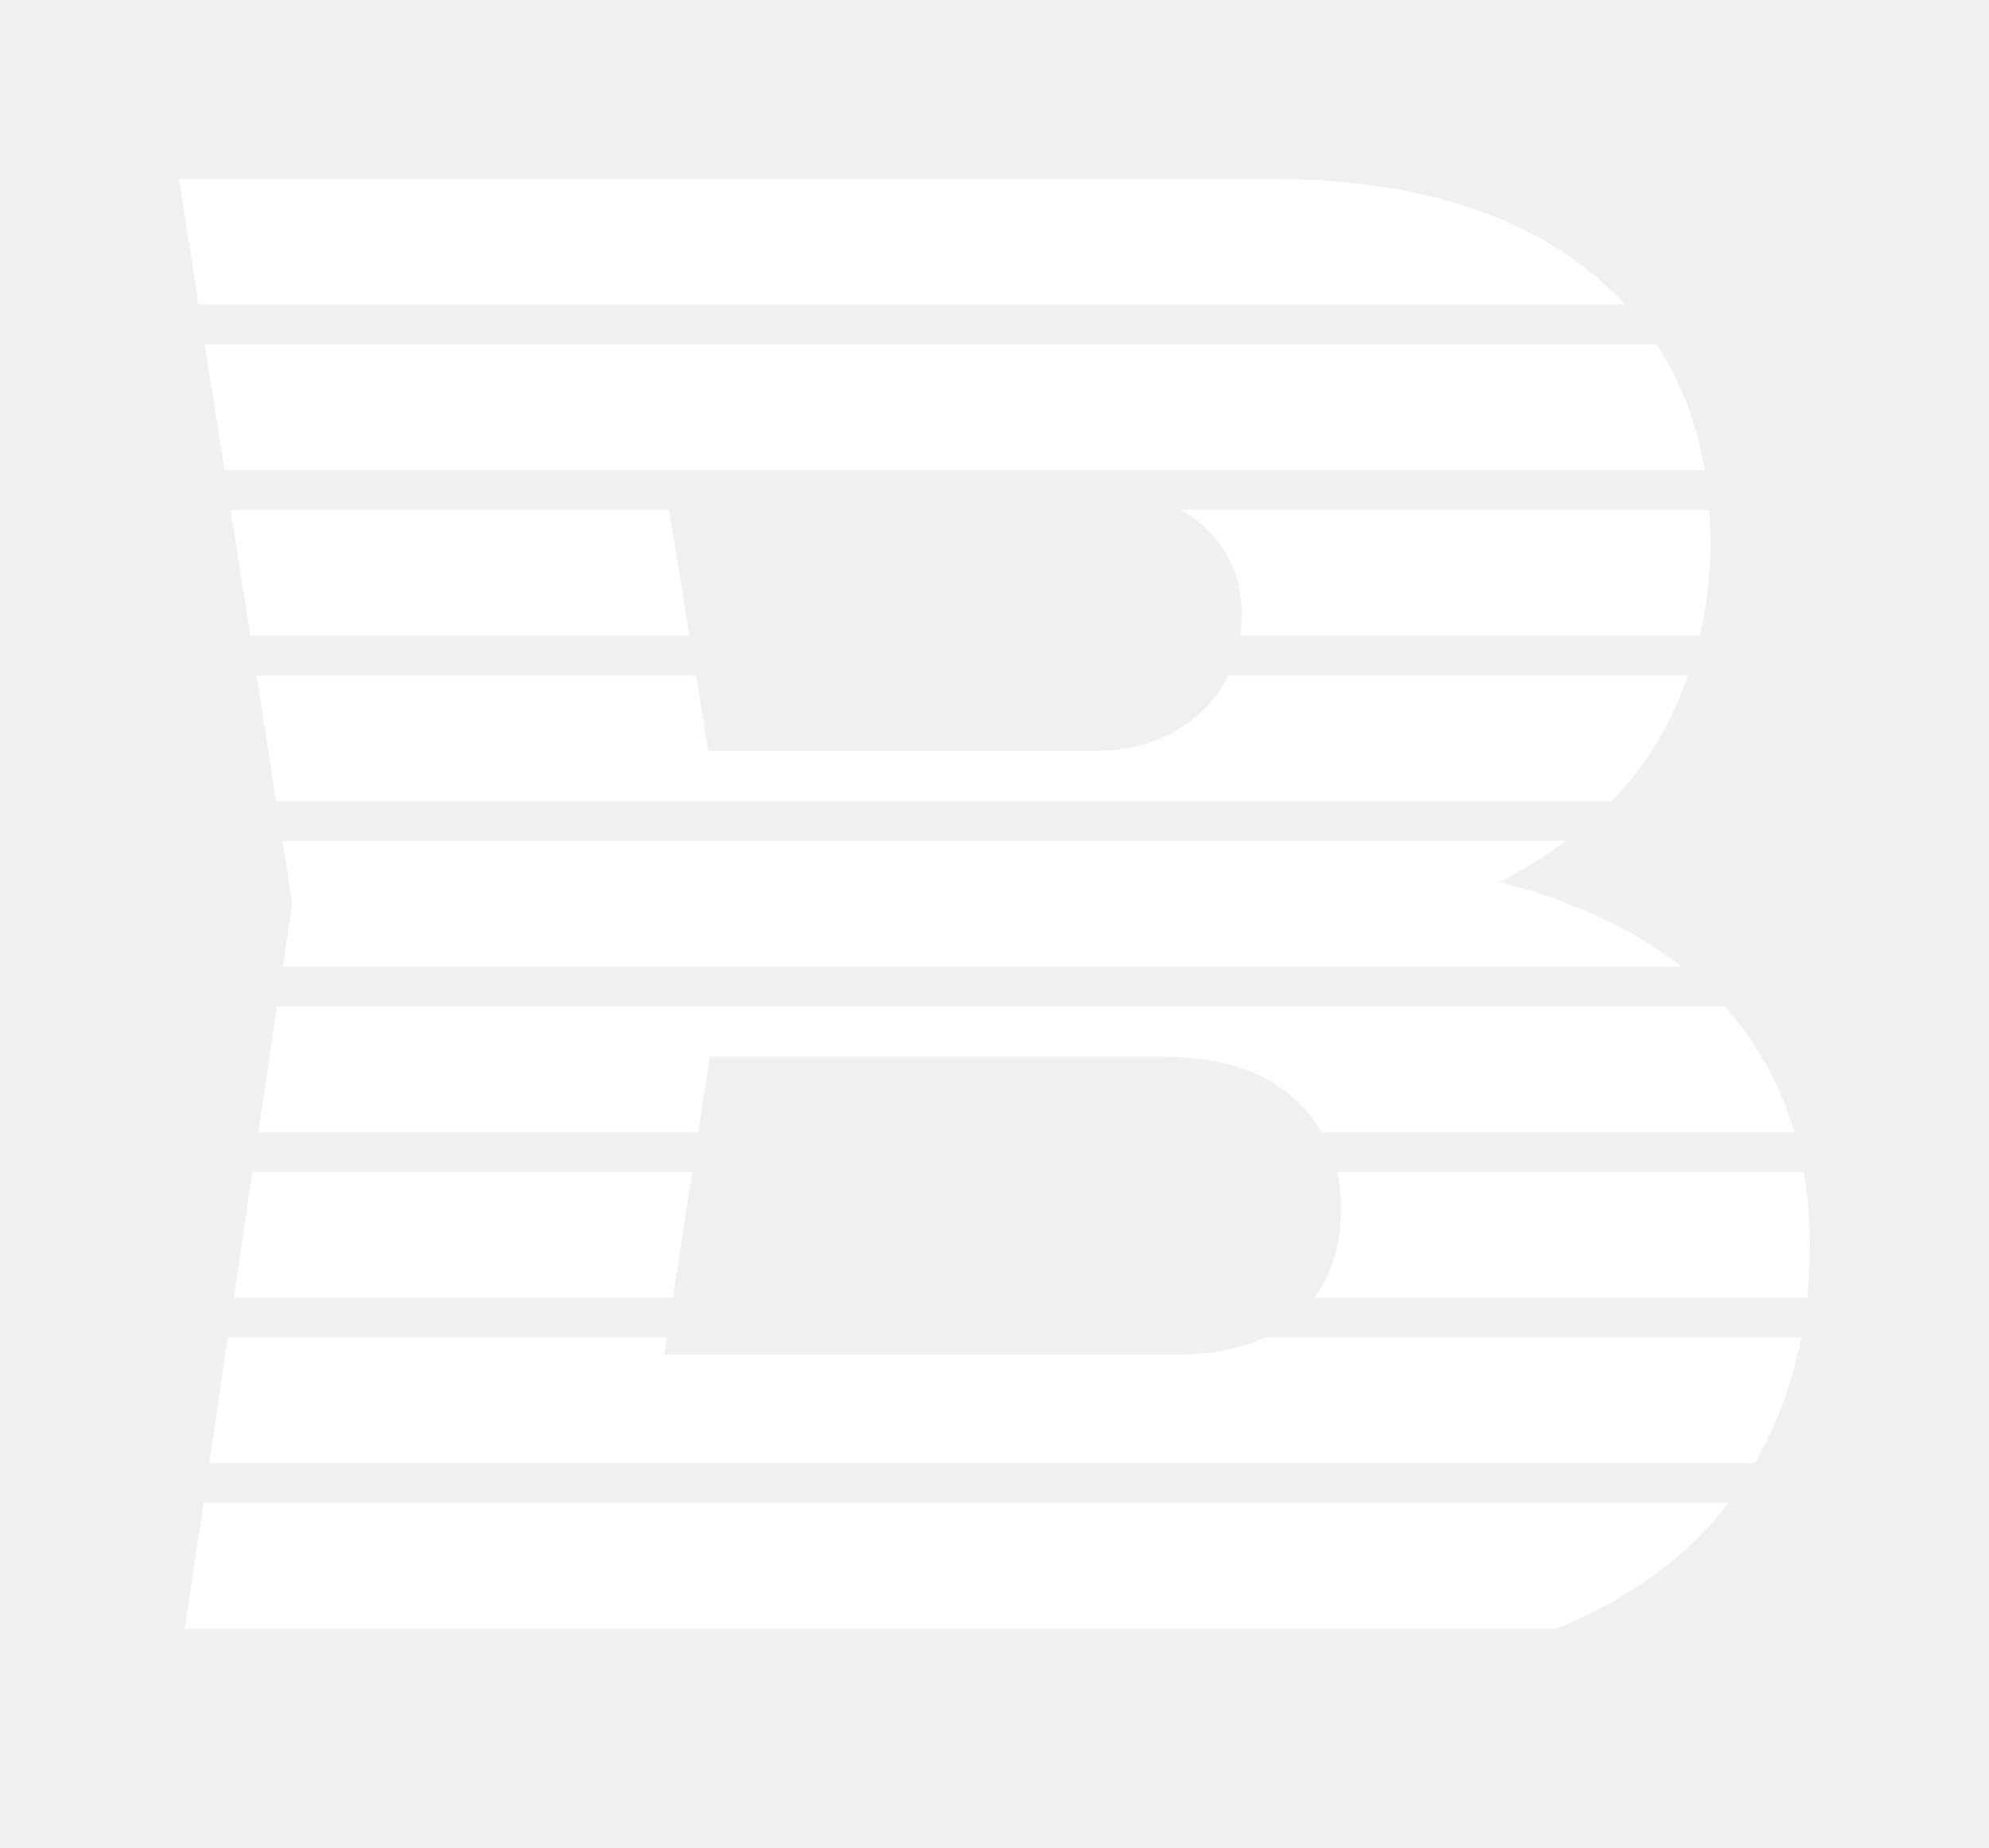
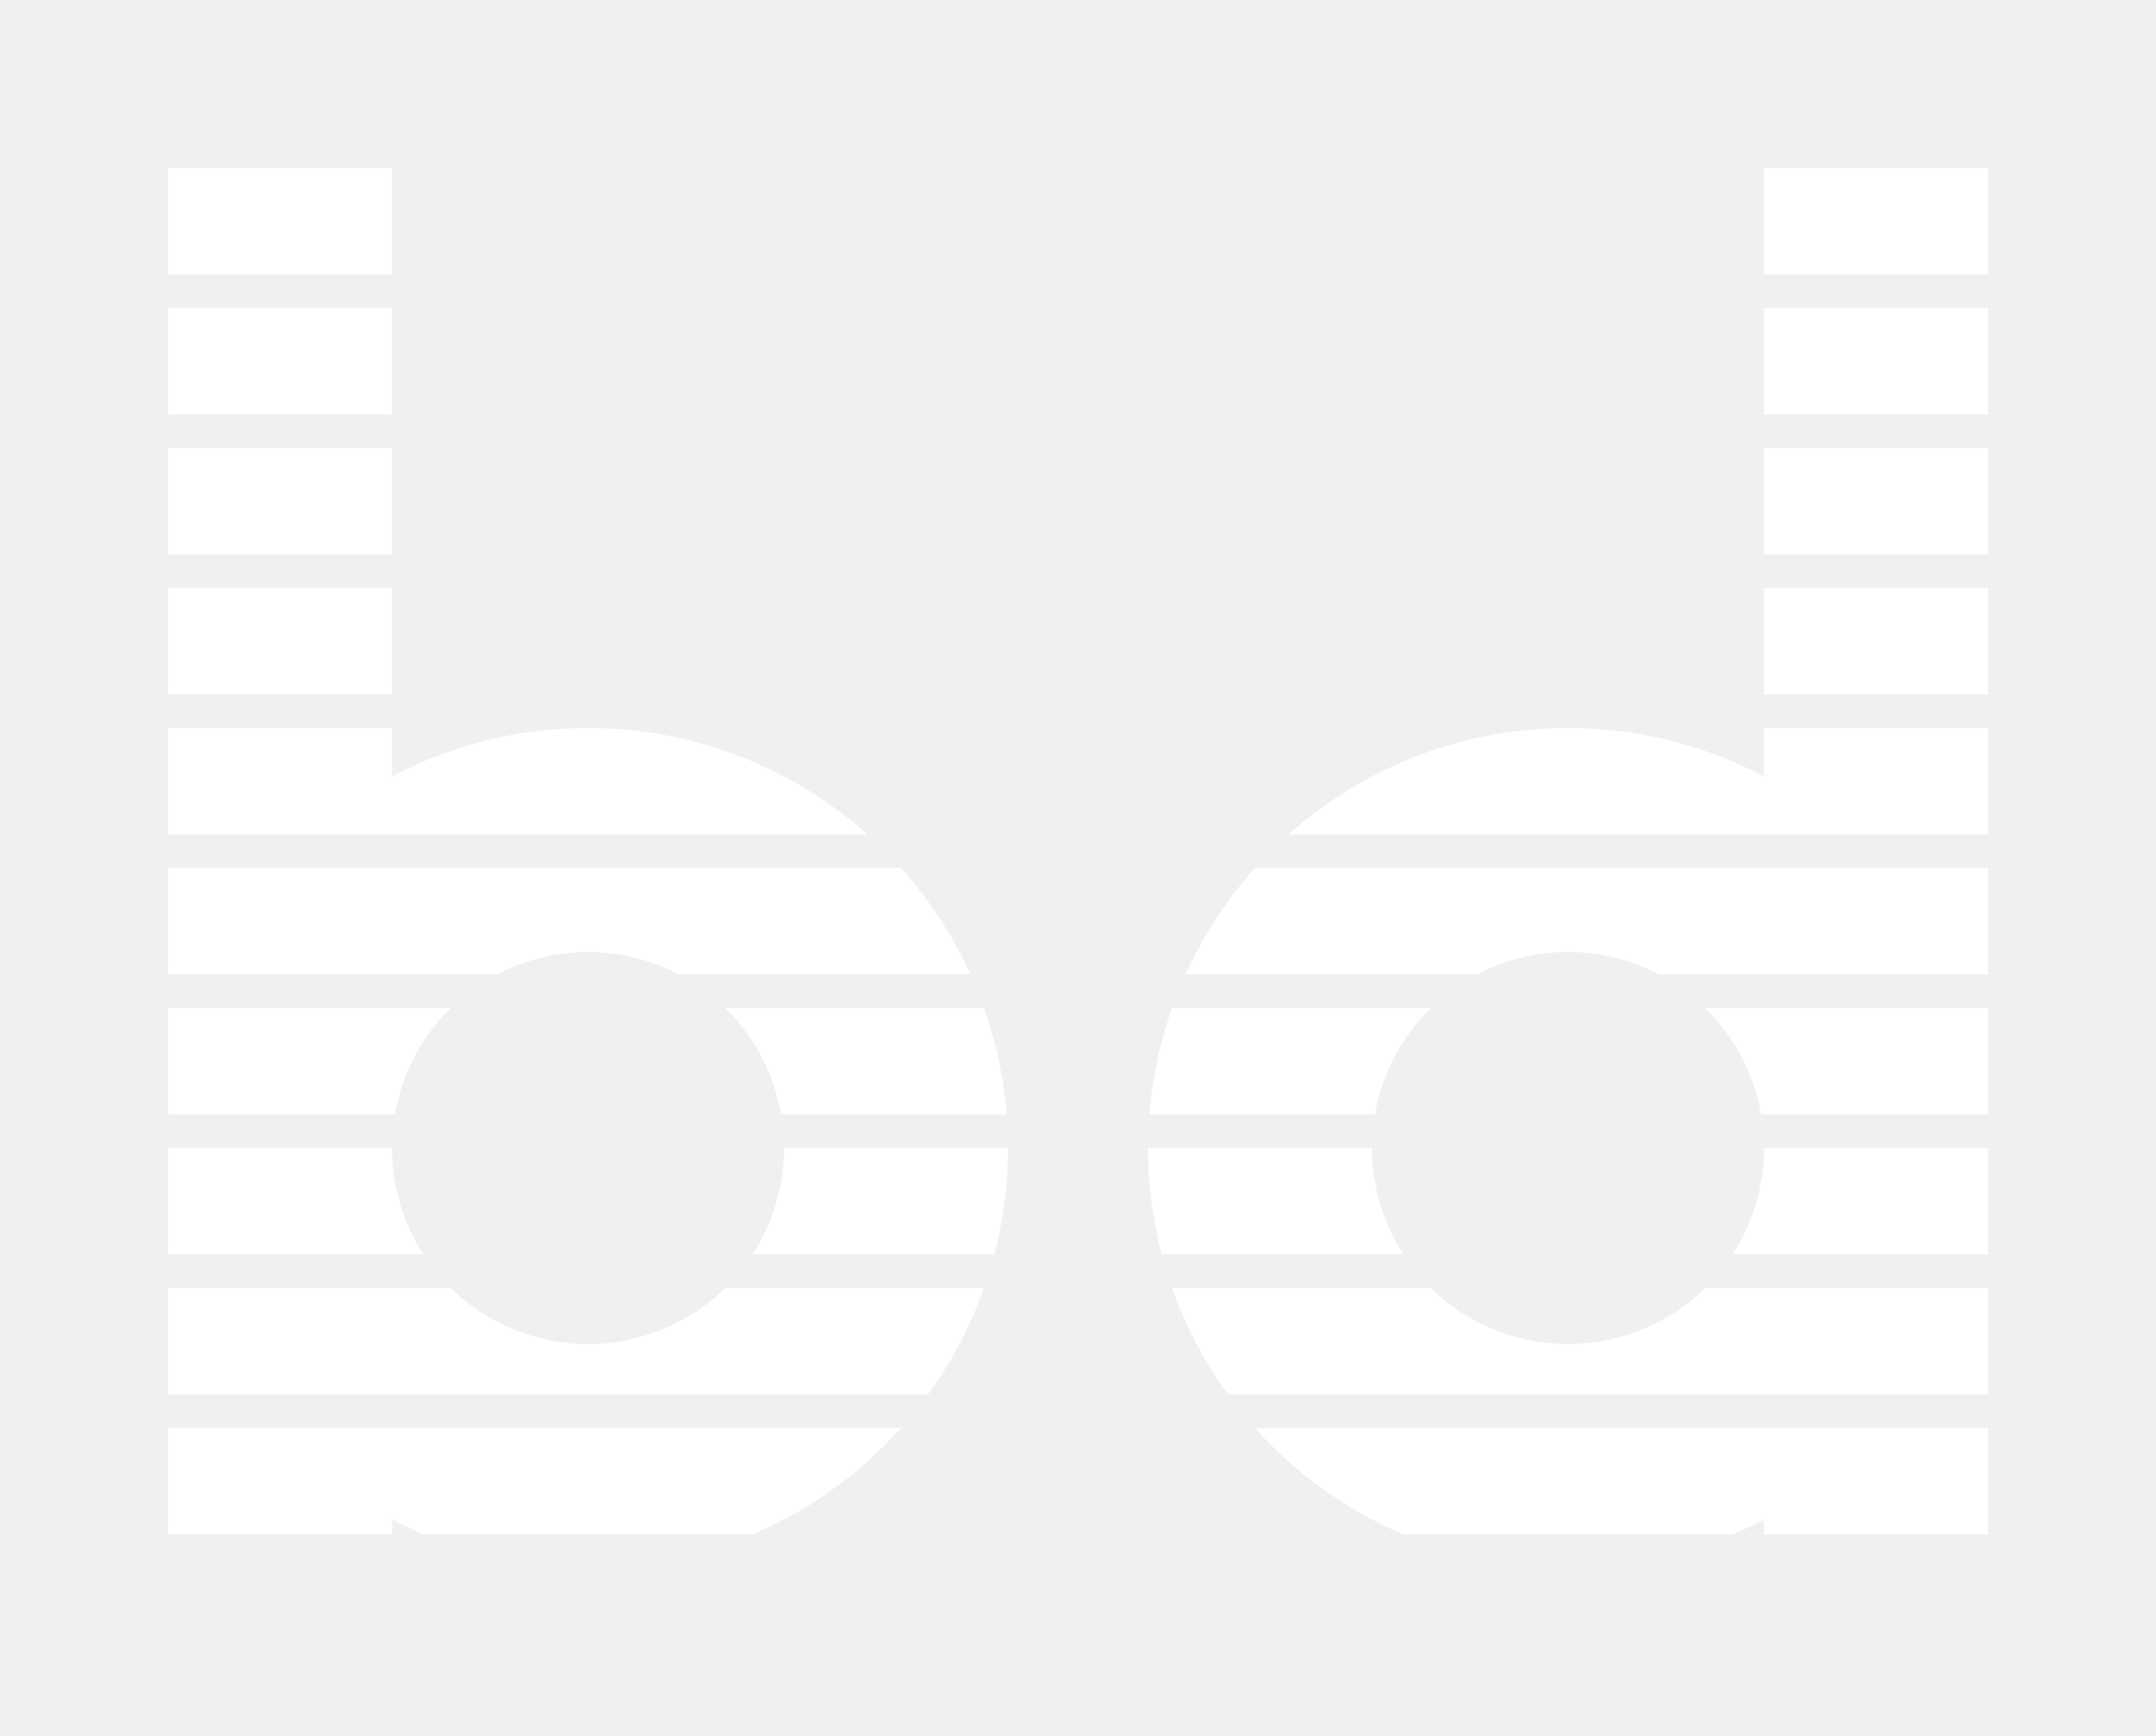
- <svg xmlns="http://www.w3.org/2000/svg" viewBox="-12.00 -12.00 133.47 124.00" width="133.5" height="124.0">
-   <g transform="translate(-5.87 100.00) scale(0.9524)">
-     <path d="M107.63 -96.64L108.08 -96.13L7.54 -96.13L6.16 -105.00L83.16 -105.00L86.32 -104.92L89.32 -104.66L92.16 -104.25L94.84 -103.66L97.37 -102.90L99.74 -101.98L101.96 -100.89L104.01 -99.64L105.91 -98.21Z" fill="#fff" />
-     <path d="M113.70 -84.47L113.70 -84.47L9.37 -84.47L7.98 -93.33L110.29 -93.33L110.46 -93.10L111.57 -91.14L112.48 -89.05L113.19 -86.82Z" fill="#fff" />
-     <path d="M113.51 -73.54L113.33 -72.80L80.95 -72.80L81.02 -73.40L81.06 -74.34L81.03 -75.13L80.93 -75.90L80.77 -76.63L80.55 -77.34L80.26 -78.02L79.91 -78.66L79.49 -79.28L79.01 -79.87L78.47 -80.43L77.87 -80.94L77.21 -81.40L76.73 -81.67L114.01 -81.67L114.10 -79.38L114.06 -77.90L113.95 -76.43L113.77 -74.98ZM11.19 -72.80L9.80 -81.67L40.70 -81.67L42.14 -72.80Z" fill="#fff" />
-     <path d="M107.64 -61.66L107.12 -61.13L13.01 -61.13L11.63 -70.00L42.60 -70.00L43.46 -64.68L70.84 -64.68L71.79 -64.71L72.70 -64.81L73.58 -64.98L74.42 -65.21L75.23 -65.50L76.00 -65.86L76.74 -66.29L77.45 -66.78L78.12 -67.34L78.74 -67.95L79.28 -68.61L79.75 -69.30L80.13 -70.00L112.51 -70.00L112.28 -69.35L111.72 -67.99L111.09 -66.64L110.37 -65.33L109.56 -64.06L108.65 -62.84Z" fill="#fff" />
-     <path d="M14.14 -53.90L13.45 -58.33L103.92 -58.33L102.64 -57.43L101.15 -56.49L99.55 -55.61L99.17 -55.43L99.52 -55.35L101.54 -54.78L103.46 -54.13L105.28 -53.41L107.00 -52.62L108.63 -51.76L110.15 -50.84L111.57 -49.85L112.05 -49.47L13.48 -49.47Z" fill="#fff" />
-     <path d="M11.76 -37.80L13.07 -46.67L115.09 -46.67L115.24 -46.51L116.26 -45.27L117.18 -43.96L118.00 -42.60L118.73 -41.18L119.36 -39.71L119.89 -38.19L120.00 -37.80L86.70 -37.80L86.63 -37.92L86.11 -38.69L85.52 -39.42L84.84 -40.11L84.09 -40.74L83.26 -41.30L82.37 -41.78L81.40 -42.19L80.35 -42.53L79.24 -42.79L78.05 -42.97L76.79 -43.08L75.46 -43.12L43.57 -43.12L42.75 -37.80Z" fill="#fff" />
-     <path d="M10.03 -26.13L11.34 -35.00L42.33 -35.00L40.97 -26.13ZM121.05 -27.94L120.91 -26.13L86.17 -26.13L86.20 -26.17L86.69 -26.91L87.11 -27.71L87.45 -28.55L87.72 -29.45L87.91 -30.41L88.02 -31.42L88.06 -32.48L88.02 -33.49L87.90 -34.45L87.78 -35.00L120.66 -35.00L120.66 -35.00L120.91 -33.33L121.05 -31.60L121.10 -29.82Z" fill="#fff" />
-     <path d="M8.30 -14.47L9.61 -23.33L40.54 -23.33L40.35 -22.12L76.44 -22.12L77.62 -22.15L78.75 -22.25L79.82 -22.42L80.82 -22.66L81.77 -22.96L82.66 -23.33L82.66 -23.33L120.48 -23.33L120.34 -22.57L119.91 -20.87L119.39 -19.21L118.77 -17.59L118.06 -16.02L117.25 -14.49L117.24 -14.47Z" fill="#fff" />
-     <path d="M6.57 -2.80L7.89 -11.67L115.38 -11.67L115.34 -11.62L114.24 -10.29L113.04 -9.04L111.74 -7.85L110.34 -6.74L108.85 -5.71L107.25 -4.74L105.56 -3.85L103.77 -3.04L103.13 -2.80Z" fill="#fff" />
+ <svg xmlns="http://www.w3.org/2000/svg" viewBox="-12.00 -12.00 154.00 124.00" width="154.0" height="124.0">
+   <g transform="translate(-0.00 -0.00) scale(1)">
+     <path d="M0.00 0.00L16.00 0.00L16.00 7.60L0.00 7.60ZM114.00 0.00L130.00 0.00L130.00 7.60L114.00 7.60Z" fill="#fff" />
+     <path d="M0.00 17.60L0.00 10.00L16.00 10.00L16.00 17.60ZM114.00 17.60L114.00 10.00L130.00 10.00L130.00 17.60Z" fill="#fff" />
+     <path d="M0.00 27.60L0.00 20.00L16.00 20.00L16.00 27.60ZM114.00 27.60L114.00 20.00L130.00 20.00L130.00 27.60Z" fill="#fff" />
+     <path d="M0.00 37.60L0.00 30.00L16.00 30.00L16.00 37.60ZM114.00 37.60L114.00 30.00L130.00 30.00L130.00 37.60Z" fill="#fff" />
+     <path d="M0.00 47.60L0.00 40.00L16.00 40.00L16.00 43.47L16.02 43.46L16.18 43.37L16.35 43.29L16.51 43.20L16.68 43.12L16.84 43.04L17.01 42.96L17.17 42.88L17.34 42.80L17.51 42.72L17.67 42.65L17.84 42.57L18.01 42.50L18.18 42.43L18.35 42.35L18.52 42.28L18.69 42.21L18.86 42.14L19.03 42.08L19.20 42.01L19.38 41.94L19.55 41.88L19.72 41.82L19.89 41.75L20.07 41.69L20.24 41.63L20.41 41.57L20.59 41.51L20.76 41.46L20.94 41.40L21.12 41.35L21.29 41.29L21.47 41.24L21.64 41.19L21.82 41.14L22.00 41.09L22.18 41.04L22.35 40.99L22.53 40.94L22.71 40.90L22.89 40.85L23.07 40.81L23.25 40.77L23.43 40.73L23.61 40.69L23.79 40.65L23.97 40.61L24.15 40.58L24.33 40.54L24.51 40.51L24.69 40.47L24.87 40.44L25.05 40.41L25.23 40.38L25.42 40.35L25.60 40.32L25.78 40.30L25.96 40.27L26.15 40.25L26.33 40.23L26.51 40.20L26.69 40.18L26.88 40.16L27.06 40.14L27.24 40.13L27.43 40.11L27.61 40.10L27.79 40.08L27.98 40.07L28.16 40.06L28.34 40.05L28.53 40.04L28.71 40.03L28.90 40.02L29.08 40.01L29.26 40.01L29.45 40.01L29.63 40.00L29.82 40.00L30.00 40.00L30.18 40.00L30.37 40.00L30.55 40.01L30.74 40.01L30.92 40.01L31.10 40.02L31.29 40.03L31.47 40.04L31.66 40.05L31.84 40.06L32.02 40.07L32.21 40.08L32.39 40.10L32.57 40.11L32.76 40.13L32.94 40.14L33.12 40.16L33.31 40.18L33.49 40.20L33.67 40.23L33.85 40.25L34.04 40.27L34.22 40.30L34.40 40.32L34.58 40.35L34.77 40.38L34.95 40.41L35.13 40.44L35.31 40.47L35.49 40.51L35.67 40.54L35.85 40.58L36.03 40.61L36.21 40.65L36.39 40.69L36.57 40.73L36.75 40.77L36.93 40.81L37.11 40.85L37.29 40.90L37.47 40.94L37.65 40.99L37.82 41.04L38.00 41.09L38.18 41.14L38.36 41.19L38.53 41.24L38.71 41.29L38.88 41.35L39.06 41.40L39.24 41.46L39.41 41.51L39.59 41.57L39.76 41.63L39.93 41.69L40.11 41.75L40.28 41.82L40.45 41.88L40.62 41.94L40.80 42.01L40.97 42.08L41.14 42.14L41.31 42.21L41.48 42.28L41.65 42.35L41.82 42.43L41.99 42.50L42.16 42.57L42.33 42.65L42.49 42.72L42.66 42.80L42.83 42.88L42.99 42.96L43.16 43.04L43.32 43.12L43.49 43.20L43.65 43.29L43.82 43.37L43.98 43.46L44.14 43.54L44.30 43.63L44.47 43.72L44.63 43.81L44.79 43.90L44.95 43.99L45.11 44.08L45.26 44.17L45.42 44.27L45.58 44.36L45.74 44.46L45.89 44.56L46.05 44.65L46.21 44.75L46.36 44.85L46.51 44.95L46.67 45.06L46.82 45.16L46.97 45.26L47.12 45.37L47.27 45.47L47.42 45.58L47.57 45.69L47.72 45.79L47.87 45.90L48.02 46.01L48.17 46.12L48.31 46.24L48.46 46.35L48.60 46.46L48.75 46.58L48.89 46.69L49.03 46.81L49.17 46.93L49.31 47.04L49.46 47.16L49.60 47.28L49.73 47.40L49.87 47.53L49.96 47.60ZM114.00 43.47L114.00 40.00L130.00 40.00L130.00 47.60L80.04 47.60L80.13 47.53L80.27 47.40L80.40 47.28L80.54 47.16L80.69 47.04L80.83 46.93L80.97 46.81L81.11 46.69L81.25 46.58L81.40 46.46L81.54 46.35L81.69 46.24L81.83 46.12L81.98 46.01L82.13 45.90L82.28 45.79L82.43 45.69L82.58 45.58L82.73 45.47L82.88 45.37L83.03 45.26L83.18 45.16L83.33 45.06L83.49 44.95L83.64 44.85L83.79 44.75L83.95 44.65L84.11 44.56L84.26 44.46L84.42 44.36L84.58 44.27L84.74 44.17L84.89 44.08L85.05 43.99L85.21 43.90L85.37 43.81L85.53 43.72L85.70 43.63L85.86 43.54L86.02 43.46L86.18 43.37L86.35 43.29L86.51 43.20L86.68 43.12L86.84 43.04L87.01 42.96L87.17 42.88L87.34 42.80L87.51 42.72L87.67 42.65L87.84 42.57L88.01 42.50L88.18 42.43L88.35 42.35L88.52 42.28L88.69 42.21L88.86 42.14L89.03 42.08L89.20 42.01L89.38 41.94L89.55 41.88L89.72 41.82L89.89 41.75L90.07 41.69L90.24 41.63L90.41 41.57L90.59 41.51L90.76 41.46L90.94 41.40L91.12 41.35L91.29 41.29L91.47 41.24L91.64 41.19L91.82 41.14L92.00 41.09L92.18 41.04L92.35 40.99L92.53 40.94L92.71 40.90L92.89 40.85L93.07 40.81L93.25 40.77L93.43 40.73L93.61 40.69L93.79 40.65L93.97 40.61L94.15 40.58L94.33 40.54L94.51 40.51L94.69 40.47L94.87 40.44L95.05 40.41L95.23 40.38L95.42 40.35L95.60 40.32L95.78 40.30L95.96 40.27L96.15 40.25L96.33 40.23L96.51 40.20L96.69 40.18L96.88 40.16L97.06 40.14L97.24 40.13L97.43 40.11L97.61 40.10L97.79 40.08L97.98 40.07L98.16 40.06L98.34 40.05L98.53 40.04L98.71 40.03L98.90 40.02L99.08 40.01L99.26 40.01L99.45 40.01L99.63 40.00L99.82 40.00L100.00 40.00L100.18 40.00L100.37 40.00L100.55 40.01L100.74 40.01L100.92 40.01L101.10 40.02L101.29 40.03L101.47 40.04L101.66 40.05L101.84 40.06L102.02 40.07L102.21 40.08L102.39 40.10L102.57 40.11L102.76 40.13L102.94 40.14L103.12 40.16L103.31 40.18L103.49 40.20L103.67 40.23L103.85 40.25L104.04 40.27L104.22 40.30L104.40 40.32L104.58 40.35L104.77 40.38L104.95 40.41L105.13 40.44L105.31 40.47L105.49 40.51L105.67 40.54L105.85 40.58L106.03 40.61L106.21 40.65L106.39 40.69L106.57 40.73L106.75 40.77L106.93 40.81L107.11 40.85L107.29 40.90L107.47 40.94L107.65 40.99L107.82 41.04L108.00 41.09L108.18 41.14L108.36 41.19L108.53 41.24L108.71 41.29L108.88 41.35L109.06 41.40L109.24 41.46L109.41 41.51L109.59 41.57L109.76 41.63L109.93 41.69L110.11 41.75L110.28 41.82L110.45 41.88L110.62 41.94L110.80 42.01L110.97 42.08L111.14 42.14L111.31 42.21L111.48 42.28L111.65 42.35L111.82 42.43L111.99 42.50L112.16 42.57L112.33 42.65L112.49 42.72L112.66 42.80L112.83 42.88L112.99 42.96L113.16 43.04L113.32 43.12L113.49 43.20L113.65 43.29L113.82 43.37L113.98 43.46Z" fill="#fff" />
+     <path d="M0.00 57.60L0.00 50.00L52.36 50.00L52.47 50.13L52.60 50.27L52.72 50.40L52.84 50.54L52.96 50.69L53.07 50.83L53.19 50.97L53.31 51.11L53.42 51.25L53.54 51.40L53.65 51.54L53.76 51.69L53.88 51.83L53.99 51.98L54.10 52.13L54.21 52.28L54.31 52.43L54.42 52.58L54.53 52.73L54.63 52.88L54.74 53.03L54.84 53.18L54.94 53.33L55.05 53.49L55.15 53.64L55.25 53.79L55.35 53.95L55.44 54.11L55.54 54.26L55.64 54.42L55.73 54.58L55.83 54.74L55.92 54.89L56.01 55.05L56.10 55.21L56.19 55.37L56.28 55.53L56.37 55.70L56.46 55.86L56.54 56.02L56.63 56.18L56.71 56.35L56.80 56.51L56.88 56.68L56.96 56.84L57.04 57.01L57.12 57.17L57.20 57.34L57.28 57.51L57.32 57.60L36.50 57.60L36.45 57.57L36.37 57.53L36.29 57.49L36.22 57.46L36.14 57.42L36.06 57.38L35.99 57.34L35.91 57.31L35.83 57.27L35.75 57.24L35.67 57.20L35.59 57.17L35.52 57.13L35.44 57.10L35.36 57.07L35.28 57.03L35.20 57.00L35.12 56.97L35.04 56.94L34.96 56.91L34.88 56.88L34.80 56.85L34.72 56.82L34.64 56.79L34.55 56.76L34.47 56.73L34.39 56.71L34.31 56.68L34.23 56.65L34.15 56.63L34.06 56.60L33.98 56.58L33.90 56.55L33.82 56.53L33.73 56.51L33.65 56.48L33.57 56.46L33.48 56.44L33.40 56.42L33.32 56.40L33.23 56.38L33.15 56.36L33.07 56.34L32.98 56.32L32.90 56.30L32.82 56.29L32.73 56.27L32.65 56.25L32.56 56.24L32.48 56.22L32.39 56.21L32.31 56.19L32.22 56.18L32.14 56.16L32.05 56.15L31.97 56.14L31.88 56.13L31.80 56.12L31.71 56.11L31.63 56.10L31.54 56.09L31.46 56.08L31.37 56.07L31.29 56.06L31.20 56.05L31.12 56.04L31.03 56.04L30.94 56.03L30.86 56.03L30.77 56.02L30.69 56.02L30.60 56.01L30.52 56.01L30.43 56.01L30.34 56.00L30.26 56.00L30.17 56.00L30.09 56.00L30.00 56.00L29.91 56.00L29.83 56.00L29.74 56.00L29.66 56.00L29.57 56.01L29.48 56.01L29.40 56.01L29.31 56.02L29.23 56.02L29.14 56.03L29.06 56.03L28.97 56.04L28.88 56.04L28.80 56.05L28.71 56.06L28.63 56.07L28.54 56.08L28.46 56.09L28.37 56.10L28.29 56.11L28.20 56.12L28.12 56.13L28.03 56.14L27.95 56.15L27.86 56.16L27.78 56.18L27.69 56.19L27.61 56.21L27.52 56.22L27.44 56.24L27.35 56.25L27.27 56.27L27.18 56.29L27.10 56.30L27.02 56.32L26.93 56.34L26.85 56.36L26.77 56.38L26.68 56.40L26.60 56.42L26.52 56.44L26.43 56.46L26.35 56.48L26.27 56.51L26.18 56.53L26.10 56.55L26.02 56.58L25.94 56.60L25.85 56.63L25.77 56.65L25.69 56.68L25.61 56.71L25.53 56.73L25.45 56.76L25.36 56.79L25.28 56.82L25.20 56.85L25.12 56.88L25.04 56.91L24.96 56.94L24.88 56.97L24.80 57.00L24.72 57.03L24.64 57.07L24.56 57.10L24.48 57.13L24.41 57.17L24.33 57.20L24.25 57.24L24.17 57.27L24.09 57.31L24.01 57.34L23.94 57.38L23.86 57.42L23.78 57.46L23.71 57.49L23.63 57.53L23.55 57.57L23.50 57.60ZM77.53 50.13L77.64 50.00L130.00 50.00L130.00 57.60L106.50 57.60L106.45 57.57L106.37 57.53L106.29 57.49L106.22 57.46L106.14 57.42L106.06 57.38L105.99 57.34L105.91 57.31L105.83 57.27L105.75 57.24L105.67 57.20L105.59 57.17L105.52 57.13L105.44 57.10L105.36 57.07L105.28 57.03L105.20 57.00L105.12 56.97L105.04 56.94L104.96 56.91L104.88 56.88L104.80 56.85L104.72 56.82L104.64 56.79L104.55 56.76L104.47 56.73L104.39 56.71L104.31 56.68L104.23 56.65L104.15 56.63L104.06 56.60L103.98 56.58L103.90 56.55L103.82 56.53L103.73 56.51L103.65 56.48L103.57 56.46L103.48 56.44L103.40 56.42L103.32 56.40L103.23 56.38L103.15 56.36L103.07 56.34L102.98 56.32L102.90 56.30L102.82 56.29L102.73 56.27L102.65 56.25L102.56 56.24L102.48 56.22L102.39 56.21L102.31 56.19L102.22 56.18L102.14 56.16L102.05 56.15L101.97 56.14L101.88 56.13L101.80 56.12L101.71 56.11L101.63 56.10L101.54 56.09L101.46 56.08L101.37 56.07L101.29 56.06L101.20 56.05L101.12 56.04L101.03 56.04L100.94 56.03L100.86 56.03L100.77 56.02L100.69 56.02L100.60 56.01L100.52 56.01L100.43 56.01L100.34 56.00L100.26 56.00L100.17 56.00L100.09 56.00L100.00 56.00L99.91 56.00L99.83 56.00L99.74 56.00L99.66 56.00L99.57 56.01L99.48 56.01L99.40 56.01L99.31 56.02L99.23 56.02L99.14 56.03L99.06 56.03L98.97 56.04L98.88 56.04L98.80 56.05L98.71 56.06L98.63 56.07L98.54 56.08L98.46 56.09L98.37 56.10L98.29 56.11L98.20 56.12L98.12 56.13L98.03 56.14L97.95 56.15L97.86 56.16L97.78 56.18L97.69 56.19L97.61 56.21L97.52 56.22L97.44 56.24L97.35 56.25L97.27 56.27L97.18 56.29L97.10 56.30L97.02 56.32L96.93 56.34L96.85 56.36L96.77 56.38L96.68 56.40L96.60 56.42L96.52 56.44L96.43 56.46L96.35 56.48L96.27 56.51L96.18 56.53L96.10 56.55L96.02 56.58L95.94 56.60L95.85 56.63L95.77 56.65L95.69 56.68L95.61 56.71L95.53 56.73L95.45 56.76L95.36 56.79L95.28 56.82L95.20 56.85L95.12 56.88L95.04 56.91L94.96 56.94L94.88 56.97L94.80 57.00L94.72 57.03L94.64 57.07L94.56 57.10L94.48 57.13L94.41 57.17L94.33 57.20L94.25 57.24L94.17 57.27L94.09 57.31L94.01 57.34L93.94 57.38L93.86 57.42L93.78 57.46L93.71 57.49L93.63 57.53L93.55 57.57L93.50 57.60L72.68 57.60L72.72 57.51L72.80 57.34L72.88 57.17L72.96 57.01L73.04 56.84L73.12 56.68L73.20 56.51L73.29 56.35L73.37 56.18L73.46 56.02L73.54 55.86L73.63 55.70L73.72 55.53L73.81 55.37L73.90 55.21L73.99 55.05L74.08 54.89L74.17 54.74L74.27 54.58L74.36 54.42L74.46 54.26L74.56 54.11L74.65 53.95L74.75 53.79L74.85 53.64L74.95 53.49L75.06 53.33L75.16 53.18L75.26 53.03L75.37 52.88L75.47 52.73L75.58 52.58L75.69 52.43L75.79 52.28L75.90 52.13L76.01 51.98L76.12 51.83L76.24 51.69L76.35 51.54L76.46 51.40L76.58 51.25L76.69 51.11L76.81 50.97L76.93 50.83L77.04 50.69L77.16 50.54L77.28 50.40L77.40 50.27Z" fill="#fff" />
+     <path d="M0.00 67.60L0.00 60.00L20.20 60.00L20.16 60.04L20.10 60.10L20.04 60.16L19.98 60.22L19.92 60.28L19.86 60.35L19.80 60.41L19.74 60.47L19.68 60.53L19.63 60.60L19.57 60.66L19.51 60.73L19.46 60.79L19.40 60.86L19.34 60.92L19.29 60.99L19.23 61.05L19.18 61.12L19.12 61.19L19.07 61.25L19.02 61.32L18.96 61.39L18.91 61.45L18.86 61.52L18.81 61.59L18.76 61.66L18.70 61.73L18.65 61.80L18.60 61.87L18.55 61.94L18.50 62.01L18.46 62.08L18.41 62.15L18.36 62.22L18.31 62.29L18.26 62.37L18.22 62.44L18.17 62.51L18.13 62.58L18.08 62.66L18.04 62.73L17.99 62.80L17.95 62.88L17.90 62.95L17.86 63.02L17.82 63.10L17.78 63.17L17.74 63.25L17.69 63.32L17.65 63.40L17.61 63.48L17.57 63.55L17.53 63.63L17.49 63.71L17.46 63.78L17.42 63.86L17.38 63.94L17.34 64.01L17.31 64.09L17.27 64.17L17.24 64.25L17.20 64.33L17.17 64.41L17.13 64.48L17.10 64.56L17.07 64.64L17.03 64.72L17.00 64.80L16.97 64.88L16.94 64.96L16.91 65.04L16.88 65.12L16.85 65.20L16.82 65.28L16.79 65.36L16.76 65.45L16.73 65.53L16.71 65.61L16.68 65.69L16.65 65.77L16.63 65.85L16.60 65.94L16.58 66.02L16.55 66.10L16.53 66.18L16.51 66.27L16.48 66.35L16.46 66.43L16.44 66.52L16.42 66.60L16.40 66.68L16.38 66.77L16.36 66.85L16.34 66.93L16.32 67.02L16.30 67.10L16.29 67.18L16.27 67.27L16.25 67.35L16.24 67.44L16.22 67.52L16.21 67.60ZM59.89 67.43L59.90 67.60L43.79 67.60L43.78 67.52L43.76 67.44L43.75 67.35L43.73 67.27L43.71 67.18L43.70 67.10L43.68 67.02L43.66 66.93L43.64 66.85L43.62 66.77L43.60 66.68L43.58 66.60L43.56 66.52L43.54 66.43L43.52 66.35L43.49 66.27L43.47 66.18L43.45 66.10L43.42 66.02L43.40 65.94L43.37 65.85L43.35 65.77L43.32 65.69L43.29 65.61L43.27 65.53L43.24 65.45L43.21 65.36L43.18 65.28L43.15 65.20L43.12 65.12L43.09 65.04L43.06 64.96L43.03 64.88L43.00 64.80L42.97 64.72L42.93 64.64L42.90 64.56L42.87 64.48L42.83 64.41L42.80 64.33L42.76 64.25L42.73 64.17L42.69 64.09L42.66 64.01L42.62 63.94L42.58 63.86L42.54 63.78L42.51 63.71L42.47 63.63L42.43 63.55L42.39 63.48L42.35 63.40L42.31 63.32L42.26 63.25L42.22 63.17L42.18 63.10L42.14 63.02L42.10 62.95L42.05 62.88L42.01 62.80L41.96 62.73L41.92 62.66L41.87 62.58L41.83 62.51L41.78 62.44L41.74 62.37L41.69 62.29L41.64 62.22L41.59 62.15L41.54 62.08L41.50 62.01L41.45 61.94L41.40 61.87L41.35 61.80L41.30 61.73L41.24 61.66L41.19 61.59L41.14 61.52L41.09 61.45L41.04 61.39L40.98 61.32L40.93 61.25L40.88 61.19L40.82 61.12L40.77 61.05L40.71 60.99L40.66 60.92L40.60 60.86L40.54 60.79L40.49 60.73L40.43 60.66L40.37 60.60L40.32 60.53L40.26 60.47L40.20 60.41L40.14 60.35L40.08 60.28L40.02 60.22L39.96 60.16L39.90 60.10L39.84 60.04L39.80 60.00L58.28 60.00L58.31 60.07L58.37 60.24L58.43 60.41L58.49 60.59L58.54 60.76L58.60 60.94L58.65 61.12L58.71 61.29L58.76 61.47L58.81 61.64L58.86 61.82L58.91 62.00L58.96 62.18L59.01 62.35L59.06 62.53L59.10 62.71L59.15 62.89L59.19 63.07L59.23 63.25L59.27 63.43L59.31 63.61L59.35 63.79L59.39 63.97L59.42 64.15L59.46 64.33L59.49 64.51L59.53 64.69L59.56 64.87L59.59 65.05L59.62 65.23L59.65 65.42L59.68 65.60L59.70 65.78L59.73 65.96L59.75 66.15L59.77 66.33L59.80 66.51L59.82 66.69L59.84 66.88L59.86 67.06L59.87 67.24ZM71.69 60.07L71.72 60.00L90.20 60.00L90.16 60.04L90.10 60.10L90.04 60.16L89.98 60.22L89.92 60.28L89.86 60.35L89.80 60.41L89.74 60.47L89.68 60.53L89.63 60.60L89.57 60.66L89.51 60.73L89.46 60.79L89.40 60.86L89.34 60.92L89.29 60.99L89.23 61.05L89.18 61.12L89.12 61.19L89.07 61.25L89.02 61.32L88.96 61.39L88.91 61.45L88.86 61.52L88.81 61.59L88.76 61.66L88.70 61.73L88.65 61.80L88.60 61.87L88.55 61.94L88.50 62.01L88.46 62.08L88.41 62.15L88.36 62.22L88.31 62.29L88.26 62.37L88.22 62.44L88.17 62.51L88.13 62.58L88.08 62.66L88.04 62.73L87.99 62.80L87.95 62.88L87.90 62.95L87.86 63.02L87.82 63.10L87.78 63.17L87.74 63.25L87.69 63.32L87.65 63.40L87.61 63.48L87.57 63.55L87.53 63.63L87.49 63.71L87.46 63.78L87.42 63.86L87.38 63.94L87.34 64.01L87.31 64.09L87.27 64.17L87.24 64.25L87.20 64.33L87.17 64.41L87.13 64.48L87.10 64.56L87.07 64.64L87.03 64.72L87.00 64.80L86.97 64.88L86.94 64.96L86.91 65.04L86.88 65.12L86.85 65.20L86.82 65.28L86.79 65.36L86.76 65.45L86.73 65.53L86.71 65.61L86.68 65.69L86.65 65.77L86.63 65.85L86.60 65.94L86.58 66.02L86.55 66.10L86.53 66.18L86.51 66.27L86.48 66.35L86.46 66.43L86.44 66.52L86.42 66.60L86.40 66.68L86.38 66.77L86.36 66.85L86.34 66.93L86.32 67.02L86.30 67.10L86.29 67.18L86.27 67.27L86.25 67.35L86.24 67.44L86.22 67.52L86.21 67.60L70.10 67.60L70.11 67.43L70.13 67.24L70.14 67.06L70.16 66.88L70.18 66.69L70.20 66.51L70.23 66.33L70.25 66.15L70.27 65.96L70.30 65.78L70.32 65.60L70.35 65.42L70.38 65.23L70.41 65.05L70.44 64.87L70.47 64.69L70.51 64.51L70.54 64.33L70.58 64.15L70.61 63.97L70.65 63.79L70.69 63.61L70.73 63.43L70.77 63.25L70.81 63.07L70.85 62.89L70.90 62.71L70.94 62.53L70.99 62.35L71.04 62.18L71.09 62.00L71.14 61.82L71.19 61.64L71.24 61.47L71.29 61.29L71.35 61.12L71.40 60.94L71.46 60.76L71.51 60.59L71.57 60.41L71.63 60.24ZM130.00 60.00L130.00 67.60L113.79 67.60L113.78 67.52L113.76 67.44L113.75 67.35L113.73 67.27L113.71 67.18L113.70 67.10L113.68 67.02L113.66 66.93L113.64 66.85L113.62 66.77L113.60 66.68L113.58 66.60L113.56 66.52L113.54 66.43L113.52 66.35L113.49 66.27L113.47 66.18L113.45 66.10L113.42 66.02L113.40 65.94L113.37 65.85L113.35 65.77L113.32 65.69L113.29 65.61L113.27 65.53L113.24 65.45L113.21 65.36L113.18 65.28L113.15 65.20L113.12 65.12L113.09 65.04L113.06 64.96L113.03 64.88L113.00 64.80L112.97 64.72L112.93 64.64L112.90 64.56L112.87 64.48L112.83 64.41L112.80 64.33L112.76 64.25L112.73 64.17L112.69 64.09L112.66 64.01L112.62 63.94L112.58 63.86L112.54 63.78L112.51 63.71L112.47 63.63L112.43 63.55L112.39 63.48L112.35 63.40L112.31 63.32L112.26 63.25L112.22 63.17L112.18 63.10L112.14 63.02L112.10 62.95L112.05 62.88L112.01 62.80L111.96 62.73L111.92 62.66L111.87 62.58L111.83 62.51L111.78 62.44L111.74 62.37L111.69 62.29L111.64 62.22L111.59 62.15L111.54 62.08L111.50 62.01L111.45 61.94L111.40 61.87L111.35 61.80L111.30 61.73L111.24 61.66L111.19 61.59L111.14 61.52L111.09 61.45L111.04 61.39L110.98 61.32L110.93 61.25L110.88 61.19L110.82 61.12L110.77 61.05L110.71 60.99L110.66 60.92L110.60 60.86L110.54 60.79L110.49 60.73L110.43 60.66L110.37 60.60L110.32 60.53L110.26 60.47L110.20 60.41L110.14 60.35L110.08 60.28L110.02 60.22L109.96 60.16L109.90 60.10L109.84 60.04L109.80 60.00Z" fill="#fff" />
+     <path d="M0.00 77.60L0.00 70.00L16.00 70.00L16.00 70.09L16.00 70.17L16.00 70.26L16.00 70.34L16.01 70.43L16.01 70.52L16.01 70.60L16.02 70.69L16.02 70.77L16.03 70.86L16.03 70.94L16.04 71.03L16.04 71.12L16.05 71.20L16.06 71.29L16.07 71.37L16.08 71.46L16.09 71.54L16.10 71.63L16.11 71.71L16.12 71.80L16.13 71.88L16.14 71.97L16.15 72.05L16.16 72.14L16.18 72.22L16.19 72.31L16.21 72.39L16.22 72.48L16.24 72.56L16.25 72.65L16.27 72.73L16.29 72.82L16.30 72.90L16.32 72.98L16.34 73.07L16.36 73.15L16.38 73.23L16.40 73.32L16.42 73.40L16.44 73.48L16.46 73.57L16.48 73.65L16.51 73.73L16.53 73.82L16.55 73.90L16.58 73.98L16.60 74.06L16.63 74.15L16.65 74.23L16.68 74.31L16.71 74.39L16.73 74.47L16.76 74.55L16.79 74.64L16.82 74.72L16.85 74.80L16.88 74.88L16.91 74.96L16.94 75.04L16.97 75.12L17.00 75.20L17.03 75.28L17.07 75.36L17.10 75.44L17.13 75.52L17.17 75.59L17.20 75.67L17.24 75.75L17.27 75.83L17.31 75.91L17.34 75.99L17.38 76.06L17.42 76.14L17.46 76.22L17.49 76.29L17.53 76.37L17.57 76.45L17.61 76.52L17.65 76.60L17.69 76.68L17.74 76.75L17.78 76.83L17.82 76.90L17.86 76.98L17.90 77.05L17.95 77.12L17.99 77.20L18.04 77.27L18.08 77.34L18.13 77.42L18.17 77.49L18.22 77.56L18.24 77.60ZM59.06 77.47L59.02 77.60L41.76 77.60L41.78 77.56L41.83 77.49L41.87 77.42L41.92 77.34L41.96 77.27L42.01 77.20L42.05 77.12L42.10 77.05L42.14 76.98L42.18 76.90L42.22 76.83L42.26 76.75L42.31 76.68L42.35 76.60L42.39 76.52L42.43 76.45L42.47 76.37L42.51 76.29L42.54 76.22L42.58 76.14L42.62 76.06L42.66 75.99L42.69 75.91L42.73 75.83L42.76 75.75L42.80 75.67L42.83 75.59L42.87 75.52L42.90 75.44L42.93 75.36L42.97 75.28L43.00 75.20L43.03 75.12L43.06 75.04L43.09 74.96L43.12 74.88L43.15 74.80L43.18 74.72L43.21 74.64L43.24 74.55L43.27 74.47L43.29 74.39L43.32 74.31L43.35 74.23L43.37 74.15L43.40 74.06L43.42 73.98L43.45 73.90L43.47 73.82L43.49 73.73L43.52 73.65L43.54 73.57L43.56 73.48L43.58 73.40L43.60 73.32L43.62 73.23L43.64 73.15L43.66 73.07L43.68 72.98L43.70 72.90L43.71 72.82L43.73 72.73L43.75 72.65L43.76 72.56L43.78 72.48L43.79 72.39L43.81 72.31L43.82 72.22L43.84 72.14L43.85 72.05L43.86 71.97L43.87 71.88L43.88 71.80L43.89 71.71L43.90 71.63L43.91 71.54L43.92 71.46L43.93 71.37L43.94 71.29L43.95 71.20L43.96 71.12L43.96 71.03L43.97 70.94L43.97 70.86L43.98 70.77L43.98 70.69L43.99 70.60L43.99 70.52L43.99 70.43L44.00 70.34L44.00 70.26L44.00 70.17L44.00 70.09L44.00 70.00L60.00 70.00L60.00 70.18L60.00 70.37L59.99 70.55L59.99 70.74L59.99 70.92L59.98 71.10L59.97 71.29L59.96 71.47L59.95 71.66L59.94 71.84L59.93 72.02L59.92 72.21L59.90 72.39L59.89 72.57L59.87 72.76L59.86 72.94L59.84 73.12L59.82 73.31L59.80 73.49L59.77 73.67L59.75 73.85L59.73 74.04L59.70 74.22L59.68 74.40L59.65 74.58L59.62 74.77L59.59 74.95L59.56 75.13L59.53 75.31L59.49 75.49L59.46 75.67L59.42 75.85L59.39 76.03L59.35 76.21L59.31 76.39L59.27 76.57L59.23 76.75L59.19 76.93L59.15 77.11L59.10 77.29ZM70.00 70.18L70.00 70.00L86.00 70.00L86.00 70.09L86.00 70.17L86.00 70.26L86.00 70.34L86.01 70.43L86.01 70.52L86.01 70.60L86.02 70.69L86.02 70.77L86.03 70.86L86.03 70.94L86.04 71.03L86.04 71.12L86.05 71.20L86.06 71.29L86.07 71.37L86.08 71.46L86.09 71.54L86.10 71.63L86.11 71.71L86.12 71.80L86.13 71.88L86.14 71.97L86.15 72.05L86.16 72.14L86.18 72.22L86.19 72.31L86.21 72.39L86.22 72.48L86.24 72.56L86.25 72.65L86.27 72.73L86.29 72.82L86.30 72.90L86.32 72.98L86.34 73.07L86.36 73.15L86.38 73.23L86.40 73.32L86.42 73.40L86.44 73.48L86.46 73.57L86.48 73.65L86.51 73.73L86.53 73.82L86.55 73.90L86.58 73.98L86.60 74.06L86.63 74.15L86.65 74.23L86.68 74.31L86.71 74.39L86.73 74.47L86.76 74.55L86.79 74.64L86.82 74.72L86.85 74.80L86.88 74.88L86.91 74.96L86.94 75.04L86.97 75.12L87.00 75.20L87.03 75.28L87.07 75.36L87.10 75.44L87.13 75.52L87.17 75.59L87.20 75.67L87.24 75.75L87.27 75.83L87.31 75.91L87.34 75.99L87.38 76.06L87.42 76.14L87.46 76.22L87.49 76.29L87.53 76.37L87.57 76.45L87.61 76.52L87.65 76.60L87.69 76.68L87.74 76.75L87.78 76.83L87.82 76.90L87.86 76.98L87.90 77.05L87.95 77.12L87.99 77.20L88.04 77.27L88.08 77.34L88.13 77.42L88.17 77.49L88.22 77.56L88.24 77.60L70.98 77.60L70.94 77.47L70.90 77.29L70.85 77.11L70.81 76.93L70.77 76.75L70.73 76.57L70.69 76.39L70.65 76.21L70.61 76.03L70.58 75.85L70.54 75.67L70.51 75.49L70.47 75.31L70.44 75.13L70.41 74.95L70.38 74.77L70.35 74.58L70.32 74.40L70.30 74.22L70.27 74.04L70.25 73.85L70.23 73.67L70.20 73.49L70.18 73.31L70.16 73.12L70.14 72.94L70.13 72.76L70.11 72.57L70.10 72.39L70.08 72.21L70.07 72.02L70.06 71.84L70.05 71.66L70.04 71.47L70.03 71.29L70.02 71.10L70.01 70.92L70.01 70.74L70.01 70.55L70.00 70.37ZM130.00 70.00L130.00 77.60L111.76 77.60L111.78 77.56L111.83 77.49L111.87 77.42L111.92 77.34L111.96 77.27L112.01 77.20L112.05 77.12L112.10 77.05L112.14 76.98L112.18 76.90L112.22 76.83L112.26 76.75L112.31 76.68L112.35 76.60L112.39 76.52L112.43 76.45L112.47 76.37L112.51 76.29L112.54 76.22L112.58 76.14L112.62 76.06L112.66 75.99L112.69 75.91L112.73 75.83L112.76 75.75L112.80 75.67L112.83 75.59L112.87 75.52L112.90 75.44L112.93 75.36L112.97 75.28L113.00 75.20L113.03 75.12L113.06 75.04L113.09 74.96L113.12 74.88L113.15 74.80L113.18 74.72L113.21 74.64L113.24 74.55L113.27 74.47L113.29 74.39L113.32 74.31L113.35 74.23L113.37 74.15L113.40 74.06L113.42 73.98L113.45 73.90L113.47 73.82L113.49 73.73L113.52 73.65L113.54 73.57L113.56 73.48L113.58 73.40L113.60 73.32L113.62 73.23L113.64 73.15L113.66 73.07L113.68 72.98L113.70 72.90L113.71 72.82L113.73 72.73L113.75 72.65L113.76 72.56L113.78 72.48L113.79 72.39L113.81 72.31L113.82 72.22L113.84 72.14L113.85 72.05L113.86 71.97L113.87 71.88L113.88 71.80L113.89 71.71L113.90 71.63L113.91 71.54L113.92 71.46L113.93 71.37L113.94 71.29L113.95 71.20L113.96 71.12L113.96 71.03L113.97 70.94L113.97 70.86L113.98 70.77L113.98 70.69L113.99 70.60L113.99 70.52L113.99 70.43L114.00 70.34L114.00 70.26L114.00 70.17L114.00 70.09L114.00 70.00Z" fill="#fff" />
+     <path d="M0.00 87.60L0.00 80.00L20.20 80.00L20.22 80.02L20.28 80.08L20.35 80.14L20.41 80.20L20.47 80.26L20.53 80.32L20.60 80.37L20.66 80.43L20.73 80.49L20.79 80.54L20.86 80.60L20.92 80.66L20.99 80.71L21.05 80.77L21.12 80.82L21.19 80.88L21.25 80.93L21.32 80.98L21.39 81.04L21.45 81.09L21.52 81.14L21.59 81.19L21.66 81.24L21.73 81.30L21.80 81.35L21.87 81.40L21.94 81.45L22.01 81.50L22.08 81.54L22.15 81.59L22.22 81.64L22.29 81.69L22.37 81.74L22.44 81.78L22.51 81.83L22.58 81.87L22.66 81.92L22.73 81.96L22.80 82.01L22.88 82.05L22.95 82.10L23.02 82.14L23.10 82.18L23.17 82.22L23.25 82.26L23.32 82.31L23.40 82.35L23.48 82.39L23.55 82.43L23.63 82.47L23.71 82.51L23.78 82.54L23.86 82.58L23.94 82.62L24.01 82.66L24.09 82.69L24.17 82.73L24.25 82.76L24.33 82.80L24.41 82.83L24.48 82.87L24.56 82.90L24.64 82.93L24.72 82.97L24.80 83.00L24.88 83.03L24.96 83.06L25.04 83.09L25.12 83.12L25.20 83.15L25.28 83.18L25.36 83.21L25.45 83.24L25.53 83.27L25.61 83.29L25.69 83.32L25.77 83.35L25.85 83.37L25.94 83.40L26.02 83.42L26.10 83.45L26.18 83.47L26.27 83.49L26.35 83.52L26.43 83.54L26.52 83.56L26.60 83.58L26.68 83.60L26.77 83.62L26.85 83.64L26.93 83.66L27.02 83.68L27.10 83.70L27.18 83.71L27.27 83.73L27.35 83.75L27.44 83.76L27.52 83.78L27.61 83.79L27.69 83.81L27.78 83.82L27.86 83.84L27.95 83.85L28.03 83.86L28.12 83.87L28.20 83.88L28.29 83.89L28.37 83.90L28.46 83.91L28.54 83.92L28.63 83.93L28.71 83.94L28.80 83.95L28.88 83.96L28.97 83.96L29.06 83.97L29.14 83.97L29.23 83.98L29.31 83.98L29.40 83.99L29.48 83.99L29.57 83.99L29.66 84.00L29.74 84.00L29.83 84.00L29.91 84.00L30.00 84.00L30.09 84.00L30.17 84.00L30.26 84.00L30.34 84.00L30.43 83.99L30.52 83.99L30.60 83.99L30.69 83.98L30.77 83.98L30.86 83.97L30.94 83.97L31.03 83.96L31.12 83.96L31.20 83.95L31.29 83.94L31.37 83.93L31.46 83.92L31.54 83.91L31.63 83.90L31.71 83.89L31.80 83.88L31.88 83.87L31.97 83.86L32.05 83.85L32.14 83.84L32.22 83.82L32.31 83.81L32.39 83.79L32.48 83.78L32.56 83.76L32.65 83.75L32.73 83.73L32.82 83.71L32.90 83.70L32.98 83.68L33.07 83.66L33.15 83.64L33.23 83.62L33.32 83.60L33.40 83.58L33.48 83.56L33.57 83.54L33.65 83.52L33.73 83.49L33.82 83.47L33.90 83.45L33.98 83.42L34.06 83.40L34.15 83.37L34.23 83.35L34.31 83.32L34.39 83.29L34.47 83.27L34.55 83.24L34.64 83.21L34.72 83.18L34.80 83.15L34.88 83.12L34.96 83.09L35.04 83.06L35.12 83.03L35.20 83.00L35.28 82.97L35.36 82.93L35.44 82.90L35.52 82.87L35.59 82.83L35.67 82.80L35.75 82.76L35.83 82.73L35.91 82.69L35.99 82.66L36.06 82.62L36.14 82.58L36.22 82.54L36.29 82.51L36.37 82.47L36.45 82.43L36.52 82.39L36.60 82.35L36.68 82.31L36.75 82.26L36.83 82.22L36.90 82.18L36.98 82.14L37.05 82.10L37.12 82.05L37.20 82.01L37.27 81.96L37.34 81.92L37.42 81.87L37.49 81.83L37.56 81.78L37.63 81.74L37.71 81.69L37.78 81.64L37.85 81.59L37.92 81.54L37.99 81.50L38.06 81.45L38.13 81.40L38.20 81.35L38.27 81.30L38.34 81.24L38.41 81.19L38.48 81.14L38.55 81.09L38.61 81.04L38.68 80.98L38.75 80.93L38.81 80.88L38.88 80.82L38.95 80.77L39.01 80.71L39.08 80.66L39.14 80.60L39.21 80.54L39.27 80.49L39.34 80.43L39.40 80.37L39.47 80.32L39.53 80.26L39.59 80.20L39.65 80.14L39.72 80.08L39.78 80.02L39.80 80.00L58.28 80.00L58.25 80.11L58.18 80.28L58.12 80.45L58.06 80.62L57.99 80.80L57.92 80.97L57.86 81.14L57.79 81.31L57.72 81.48L57.65 81.65L57.57 81.82L57.50 81.99L57.43 82.16L57.35 82.33L57.28 82.49L57.20 82.66L57.12 82.83L57.04 82.99L56.96 83.16L56.88 83.32L56.80 83.49L56.71 83.65L56.63 83.82L56.54 83.98L56.46 84.14L56.37 84.30L56.28 84.47L56.19 84.63L56.10 84.79L56.01 84.95L55.92 85.11L55.83 85.26L55.73 85.42L55.64 85.58L55.54 85.74L55.44 85.89L55.35 86.05L55.25 86.21L55.15 86.36L55.05 86.51L54.94 86.67L54.84 86.82L54.74 86.97L54.63 87.12L54.53 87.27L54.42 87.42L54.31 87.57L54.29 87.60ZM71.75 80.11L71.72 80.00L90.20 80.00L90.22 80.02L90.28 80.08L90.35 80.14L90.41 80.20L90.47 80.26L90.53 80.32L90.60 80.37L90.66 80.43L90.73 80.49L90.79 80.54L90.86 80.60L90.92 80.66L90.99 80.71L91.05 80.77L91.12 80.82L91.19 80.88L91.25 80.93L91.32 80.98L91.39 81.04L91.45 81.09L91.52 81.14L91.59 81.19L91.66 81.24L91.73 81.30L91.80 81.35L91.87 81.40L91.94 81.45L92.01 81.50L92.08 81.54L92.15 81.59L92.22 81.64L92.29 81.69L92.37 81.74L92.44 81.78L92.51 81.83L92.58 81.87L92.66 81.92L92.73 81.96L92.80 82.01L92.88 82.05L92.95 82.10L93.02 82.14L93.10 82.18L93.17 82.22L93.25 82.26L93.32 82.31L93.40 82.35L93.48 82.39L93.55 82.43L93.63 82.47L93.71 82.51L93.78 82.54L93.86 82.58L93.94 82.62L94.01 82.66L94.09 82.69L94.17 82.73L94.25 82.76L94.33 82.80L94.41 82.83L94.48 82.87L94.56 82.90L94.64 82.93L94.72 82.97L94.80 83.00L94.88 83.03L94.96 83.06L95.04 83.09L95.12 83.12L95.20 83.15L95.28 83.18L95.36 83.21L95.45 83.24L95.53 83.27L95.61 83.29L95.69 83.32L95.77 83.35L95.85 83.37L95.94 83.40L96.02 83.42L96.10 83.45L96.18 83.47L96.27 83.49L96.35 83.52L96.43 83.54L96.52 83.56L96.60 83.58L96.68 83.60L96.77 83.62L96.85 83.64L96.93 83.66L97.02 83.68L97.10 83.70L97.18 83.71L97.27 83.73L97.35 83.75L97.44 83.76L97.52 83.78L97.61 83.79L97.69 83.81L97.78 83.82L97.86 83.84L97.95 83.85L98.03 83.86L98.12 83.87L98.20 83.88L98.29 83.89L98.37 83.90L98.46 83.91L98.54 83.92L98.63 83.93L98.71 83.94L98.80 83.95L98.88 83.96L98.97 83.96L99.06 83.97L99.14 83.97L99.23 83.98L99.31 83.98L99.40 83.99L99.48 83.99L99.57 83.99L99.66 84.00L99.74 84.00L99.83 84.00L99.91 84.00L100.00 84.00L100.09 84.00L100.17 84.00L100.26 84.00L100.34 84.00L100.43 83.99L100.52 83.99L100.60 83.99L100.69 83.98L100.77 83.98L100.86 83.97L100.94 83.97L101.03 83.96L101.12 83.96L101.20 83.95L101.29 83.94L101.37 83.93L101.46 83.92L101.54 83.91L101.63 83.90L101.71 83.89L101.80 83.88L101.88 83.87L101.97 83.86L102.05 83.85L102.14 83.84L102.22 83.82L102.31 83.81L102.39 83.79L102.48 83.78L102.56 83.76L102.65 83.75L102.73 83.73L102.82 83.71L102.90 83.70L102.98 83.68L103.07 83.66L103.15 83.64L103.23 83.62L103.32 83.60L103.40 83.58L103.48 83.56L103.57 83.54L103.65 83.52L103.73 83.49L103.82 83.47L103.90 83.45L103.98 83.42L104.06 83.40L104.15 83.37L104.23 83.35L104.31 83.32L104.39 83.29L104.47 83.27L104.55 83.24L104.64 83.21L104.72 83.18L104.80 83.15L104.88 83.12L104.96 83.09L105.04 83.06L105.12 83.03L105.20 83.00L105.28 82.97L105.36 82.93L105.44 82.90L105.52 82.87L105.59 82.83L105.67 82.80L105.75 82.76L105.83 82.73L105.91 82.69L105.99 82.66L106.06 82.62L106.14 82.58L106.22 82.54L106.29 82.51L106.37 82.47L106.45 82.43L106.52 82.39L106.60 82.35L106.68 82.31L106.75 82.26L106.83 82.22L106.90 82.18L106.98 82.14L107.05 82.10L107.12 82.05L107.20 82.01L107.27 81.96L107.34 81.92L107.42 81.87L107.49 81.83L107.56 81.78L107.63 81.74L107.71 81.69L107.78 81.64L107.85 81.59L107.92 81.54L107.99 81.50L108.06 81.45L108.13 81.40L108.20 81.35L108.27 81.30L108.34 81.24L108.41 81.19L108.48 81.14L108.55 81.09L108.61 81.04L108.68 80.98L108.75 80.93L108.81 80.88L108.88 80.82L108.95 80.77L109.01 80.71L109.08 80.66L109.14 80.60L109.21 80.54L109.27 80.49L109.34 80.43L109.40 80.37L109.47 80.32L109.53 80.26L109.59 80.20L109.65 80.14L109.72 80.08L109.78 80.02L109.80 80.00L130.00 80.00L130.00 87.60L75.71 87.60L75.69 87.57L75.58 87.42L75.47 87.27L75.37 87.12L75.26 86.97L75.16 86.82L75.06 86.67L74.95 86.51L74.85 86.36L74.75 86.21L74.65 86.05L74.56 85.89L74.46 85.74L74.36 85.58L74.27 85.42L74.17 85.26L74.08 85.11L73.99 84.95L73.90 84.79L73.81 84.63L73.72 84.47L73.63 84.30L73.54 84.14L73.46 83.98L73.37 83.82L73.29 83.65L73.20 83.49L73.12 83.32L73.04 83.16L72.96 82.99L72.88 82.83L72.80 82.66L72.72 82.49L72.65 82.33L72.57 82.16L72.50 81.99L72.43 81.82L72.35 81.65L72.28 81.48L72.21 81.31L72.14 81.14L72.08 80.97L72.01 80.80L71.94 80.62L71.88 80.45L71.82 80.28Z" fill="#fff" />
+     <path d="M0.00 97.60L0.00 90.00L52.36 90.00L52.35 90.01L52.23 90.15L52.10 90.28L51.98 90.42L51.85 90.55L51.73 90.69L51.60 90.82L51.47 90.95L51.34 91.08L51.21 91.21L51.08 91.34L50.95 91.47L50.82 91.60L50.69 91.73L50.55 91.85L50.42 91.98L50.28 92.10L50.15 92.23L50.01 92.35L49.87 92.47L49.73 92.60L49.60 92.72L49.46 92.84L49.31 92.96L49.17 93.07L49.03 93.19L48.89 93.31L48.75 93.42L48.60 93.54L48.46 93.65L48.31 93.76L48.17 93.88L48.02 93.99L47.87 94.10L47.72 94.21L47.57 94.31L47.42 94.42L47.27 94.53L47.12 94.63L46.97 94.74L46.82 94.84L46.67 94.94L46.51 95.05L46.36 95.15L46.21 95.25L46.05 95.35L45.89 95.44L45.74 95.54L45.58 95.64L45.42 95.73L45.26 95.83L45.11 95.92L44.95 96.01L44.79 96.10L44.63 96.19L44.47 96.28L44.30 96.37L44.14 96.46L43.98 96.54L43.82 96.63L43.65 96.71L43.49 96.80L43.32 96.88L43.16 96.96L42.99 97.04L42.83 97.12L42.66 97.20L42.49 97.28L42.33 97.35L42.16 97.43L41.99 97.50L41.82 97.57L41.76 97.60L18.24 97.60L18.18 97.57L18.01 97.50L17.84 97.43L17.67 97.35L17.51 97.28L17.34 97.20L17.17 97.12L17.01 97.04L16.84 96.96L16.68 96.88L16.51 96.80L16.35 96.71L16.18 96.63L16.02 96.54L16.00 96.53L16.00 97.60ZM77.65 90.01L77.64 90.00L130.00 90.00L130.00 97.60L114.00 97.60L114.00 96.53L113.98 96.54L113.82 96.63L113.65 96.71L113.49 96.80L113.32 96.88L113.16 96.96L112.99 97.04L112.83 97.12L112.66 97.20L112.49 97.28L112.33 97.35L112.16 97.43L111.99 97.50L111.82 97.57L111.76 97.60L88.24 97.60L88.18 97.57L88.01 97.50L87.84 97.43L87.67 97.35L87.51 97.28L87.34 97.20L87.17 97.12L87.01 97.04L86.84 96.96L86.68 96.88L86.51 96.80L86.35 96.71L86.18 96.63L86.02 96.54L85.86 96.46L85.70 96.37L85.53 96.28L85.37 96.19L85.21 96.10L85.05 96.01L84.89 95.92L84.74 95.83L84.58 95.73L84.42 95.64L84.26 95.54L84.11 95.44L83.95 95.35L83.79 95.25L83.64 95.15L83.49 95.05L83.33 94.94L83.18 94.84L83.03 94.74L82.88 94.63L82.73 94.53L82.58 94.42L82.43 94.31L82.28 94.21L82.13 94.10L81.98 93.99L81.83 93.88L81.69 93.76L81.54 93.65L81.40 93.54L81.25 93.42L81.11 93.31L80.97 93.19L80.83 93.07L80.69 92.96L80.54 92.84L80.40 92.72L80.27 92.60L80.13 92.47L79.99 92.35L79.85 92.23L79.72 92.10L79.58 91.98L79.45 91.85L79.31 91.73L79.18 91.60L79.05 91.47L78.92 91.34L78.79 91.21L78.66 91.08L78.53 90.95L78.40 90.82L78.27 90.69L78.15 90.55L78.02 90.42L77.90 90.28L77.77 90.15Z" fill="#fff" />
  </g>
</svg>
